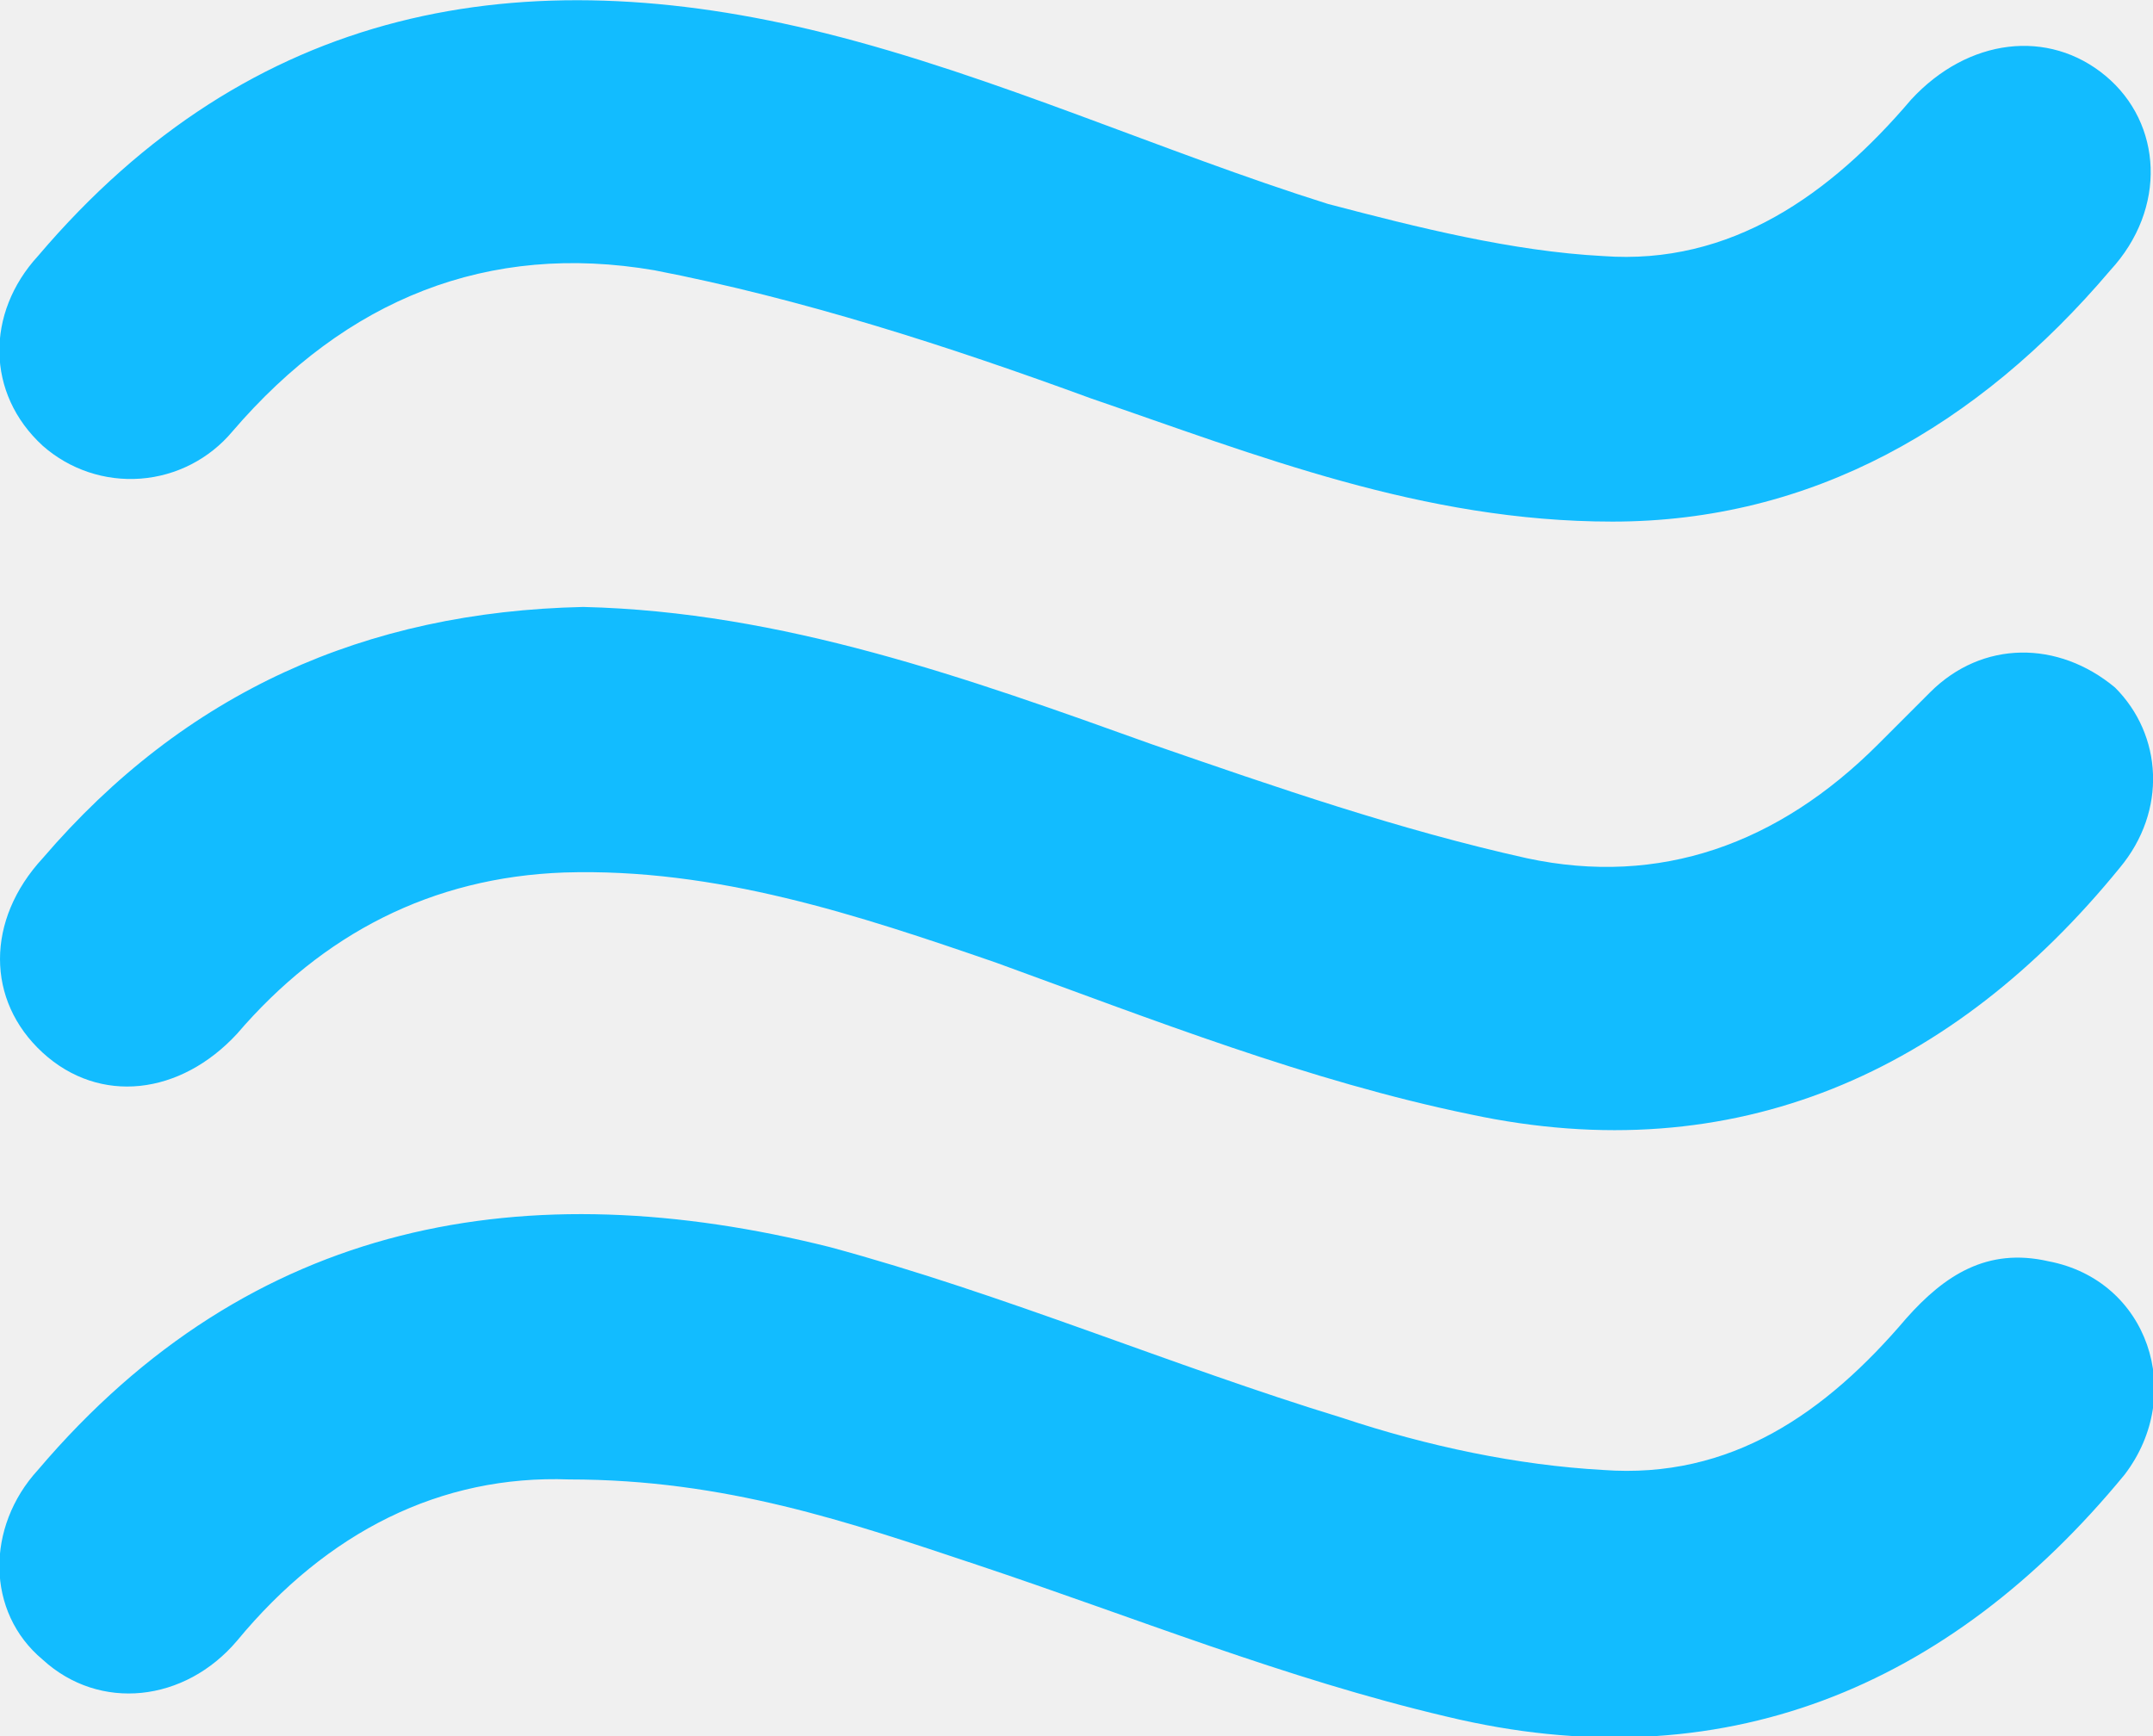
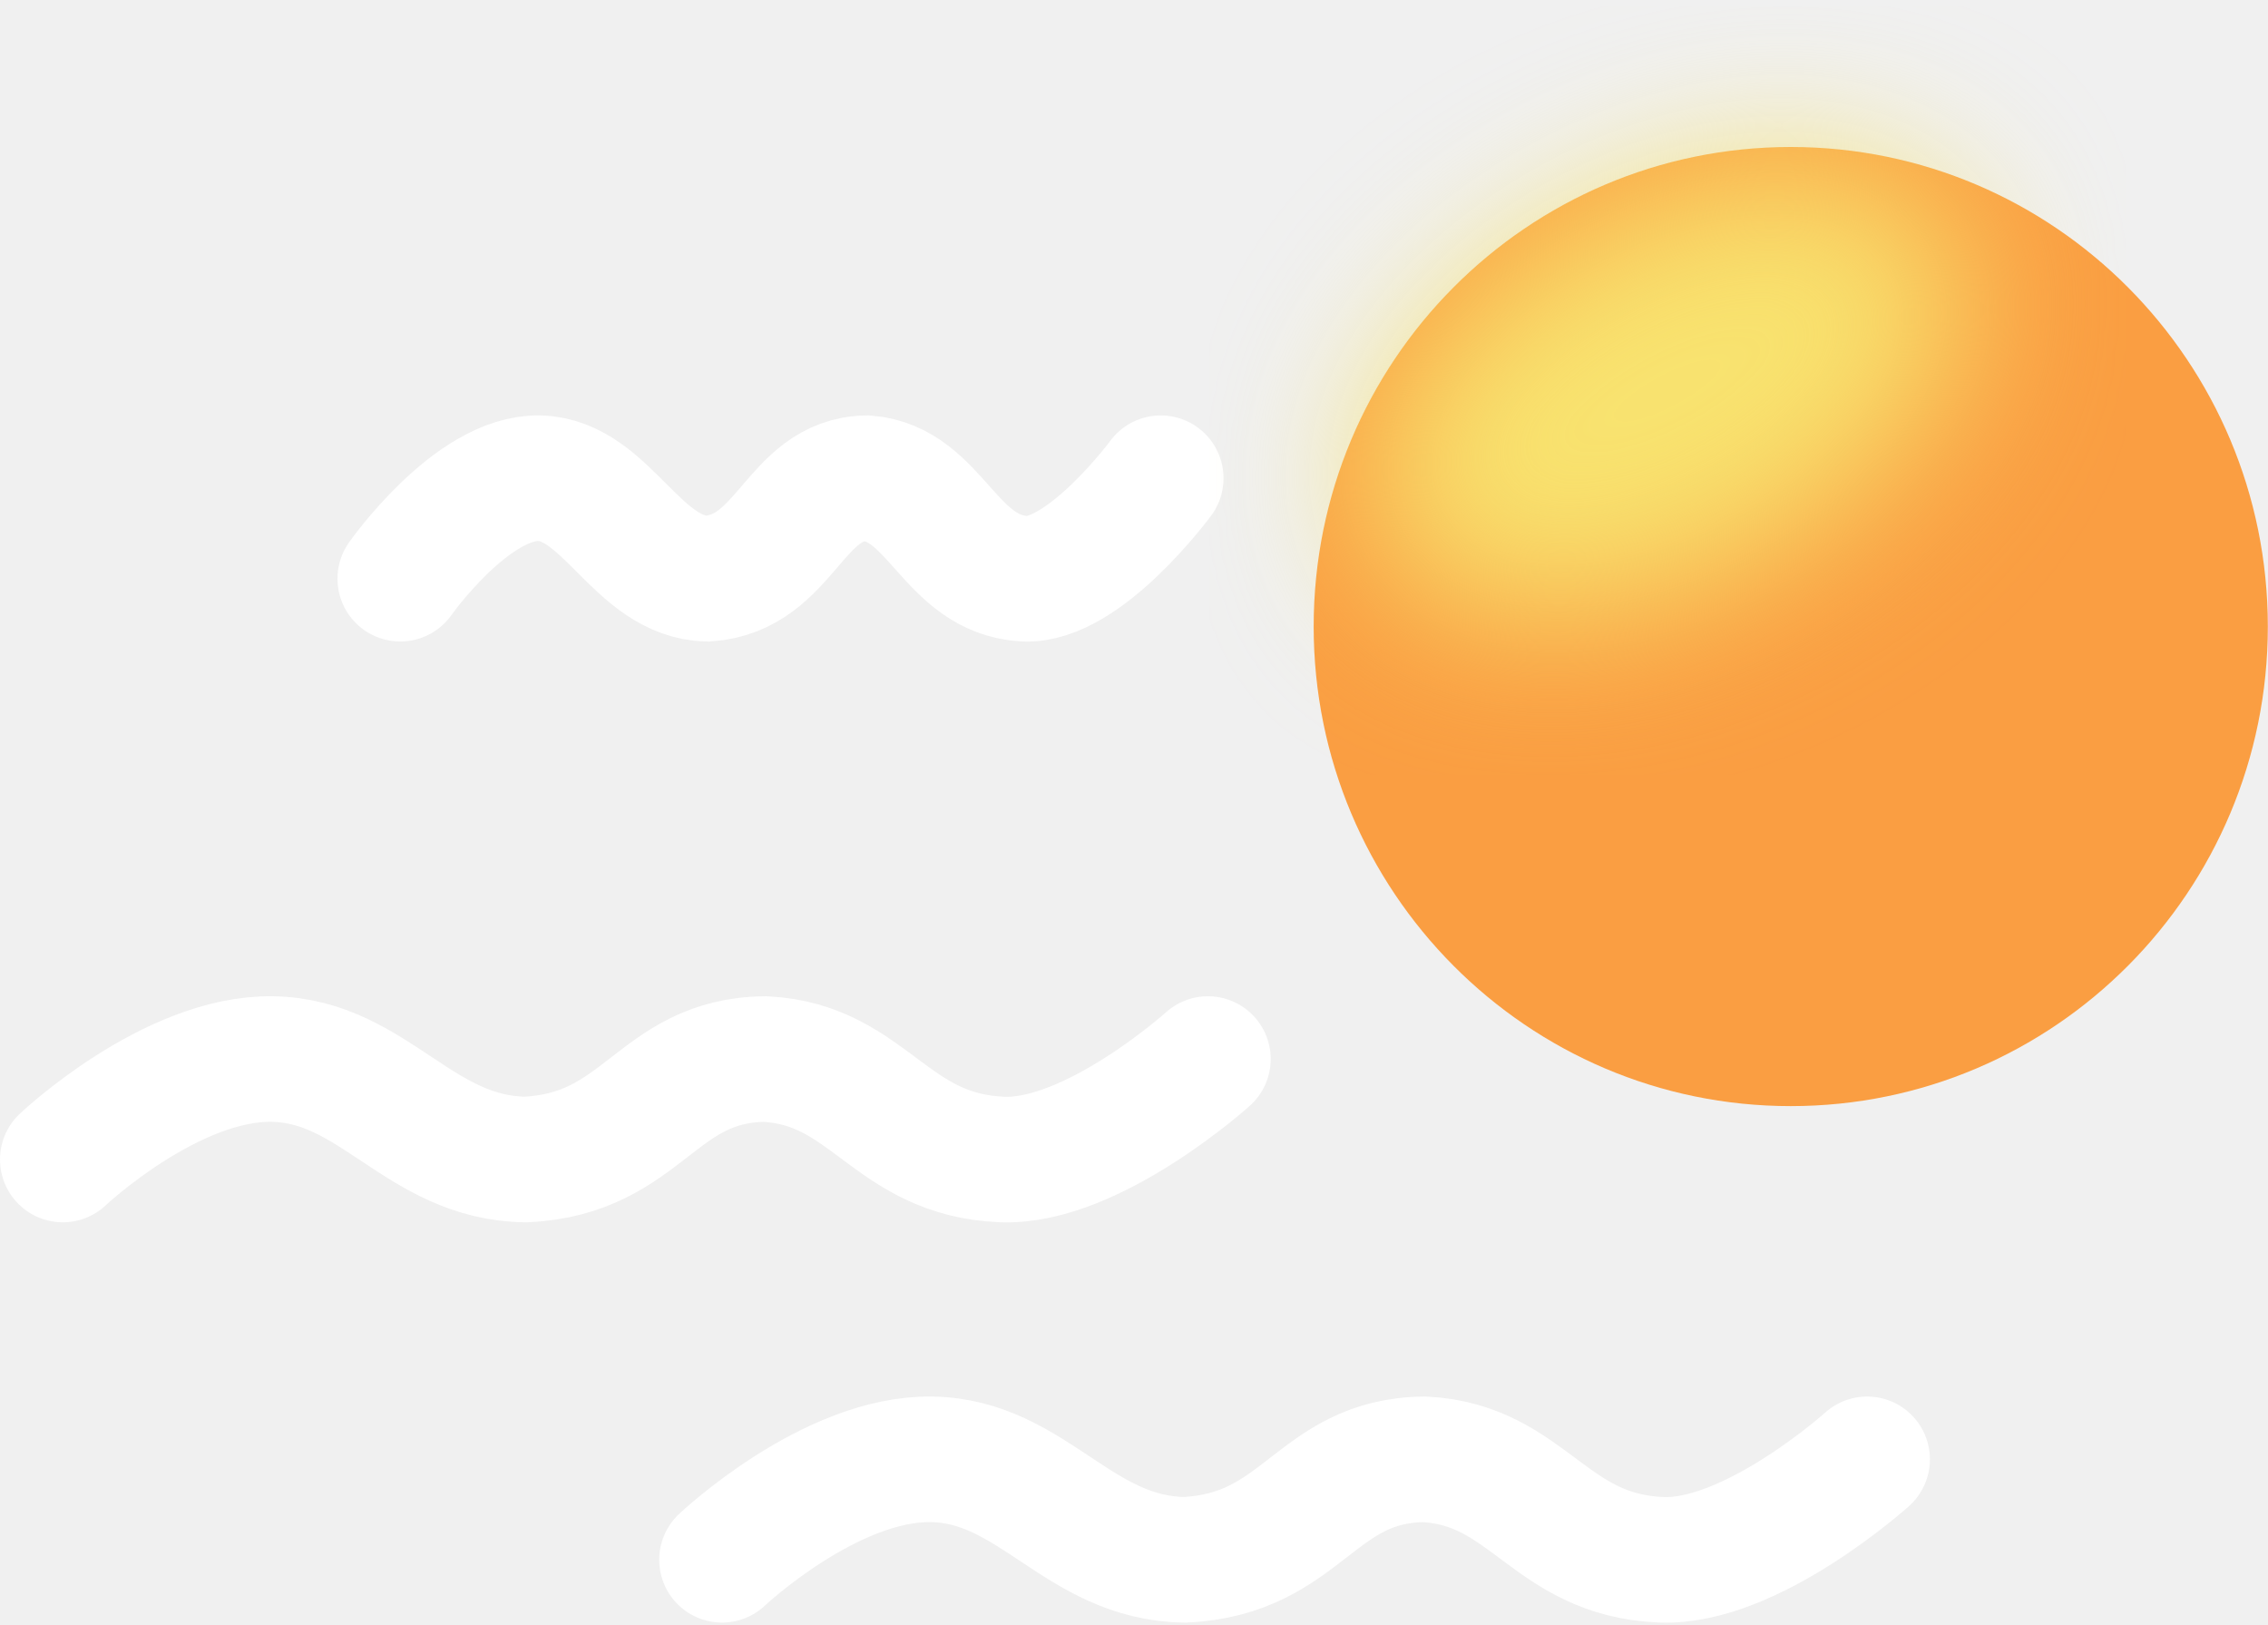
- <svg xmlns="http://www.w3.org/2000/svg" viewBox="0 0 454 366">
-   <path fill="#12bcff" d="M340 110c-40 0-75-14-110-26-30-11-61-21-92-27-35-6-65 6-89 34a28 28 0 0 1-40 3C-3 83-3 66 8 54 53 1 110-9 174 7c36 9 71 25 106 36 19 5 39 10 58 11 27 2 48-13 65-33 12-13 29-15 41-5s13 28 1 41c-28 33-63 53-105 53zM120 312c-27-1-51 11-70 34-11 13-29 15-41 4-12-10-12-28-1-40 45-53 103-63 167-47 37 10 72 25 108 36 18 6 37 10 55 11 27 2 47-12 64-32 8-9 17-15 30-12 21 4 29 28 16 45-37 45-85 65-143 51-34-8-66-21-99-32-27-9-53-18-86-18zM123 128c42 1 81 15 120 29 26 9 52 18 79 24 28 6 53-3 74-24l11-11c11-11 27-11 39-1 10 10 11 26 1 38-35 43-81 64-137 52-34-7-67-20-100-32-29-10-59-20-91-19-28 1-51 13-69 34-12 13-29 15-41 4s-12-28 0-41c30-35 68-52 114-53z" />
+ <svg xmlns="http://www.w3.org/2000/svg" width="289" height="207" viewBox="0 0 289 207" fill="none">
+   <path d="M147.908 60.931C147.908 60.931 138.144 74.167 130.513 73.731C120.947 73.169 119.313 61.631 110.445 60.931C101.167 61.07 100.22 73.031 90.164 73.731C81.154 73.57 77.337 61.149 68.748 60.931C60.159 60.713 51.004 73.731 51.004 73.731" stroke="white" stroke-width="16" stroke-linecap="round" />
+   <path d="M153.919 134.931C153.919 134.931 139.219 148.167 127.726 147.731C113.326 147.169 110.855 135.631 97.508 134.931C83.538 135.07 82.108 147.031 66.969 147.731C53.403 147.568 47.655 135.148 34.719 134.931C21.783 134.714 8 147.731 8 147.731" stroke="white" stroke-width="16" stroke-linecap="round" />
+   <path d="M237.919 185.931C237.919 185.931 223.219 199.167 211.726 198.731C197.326 198.169 194.855 186.631 181.508 185.931C167.538 186.07 166.108 198.031 150.969 198.731C137.403 198.568 131.655 186.148 118.719 185.931C105.783 185.714 92 198.731 92 198.731" stroke="white" stroke-width="16" stroke-linecap="round" />
+   <path d="M228.186 140.929C261.76 140.929 288.978 113.573 288.978 79.828C288.978 46.083 261.76 18.727 228.186 18.727C194.611 18.727 167.394 46.083 167.394 79.828C167.394 113.573 194.611 140.929 228.186 140.929Z" fill="#FA9E42" />
+   <g filter="url(#filter0_f_128_233)">
+     <path d="M223.792 71.14C243.996 60.408 255.296 42.148 249.032 30.355C242.768 18.561 221.311 17.699 201.107 28.431C180.903 39.162 169.603 57.422 175.867 69.216C182.131 81.01 203.588 81.871 223.792 71.14Z" fill="#F8E36F" />
+   </g>
+   <defs>
+     <filter id="filter0_f_128_233" x="154.139" y="0.913" width="116.622" height="97.743" filterUnits="userSpaceOnUse" color-interpolation-filters="sRGB">
+       <feFlood flood-opacity="0" result="BackgroundImageFix" />
+       <feBlend mode="normal" in="SourceGraphic" in2="BackgroundImageFix" result="shape" />
+       <feGaussianBlur stdDeviation="10" result="effect1_foregroundBlur_128_233" />
+     </filter>
+   </defs>
</svg>
